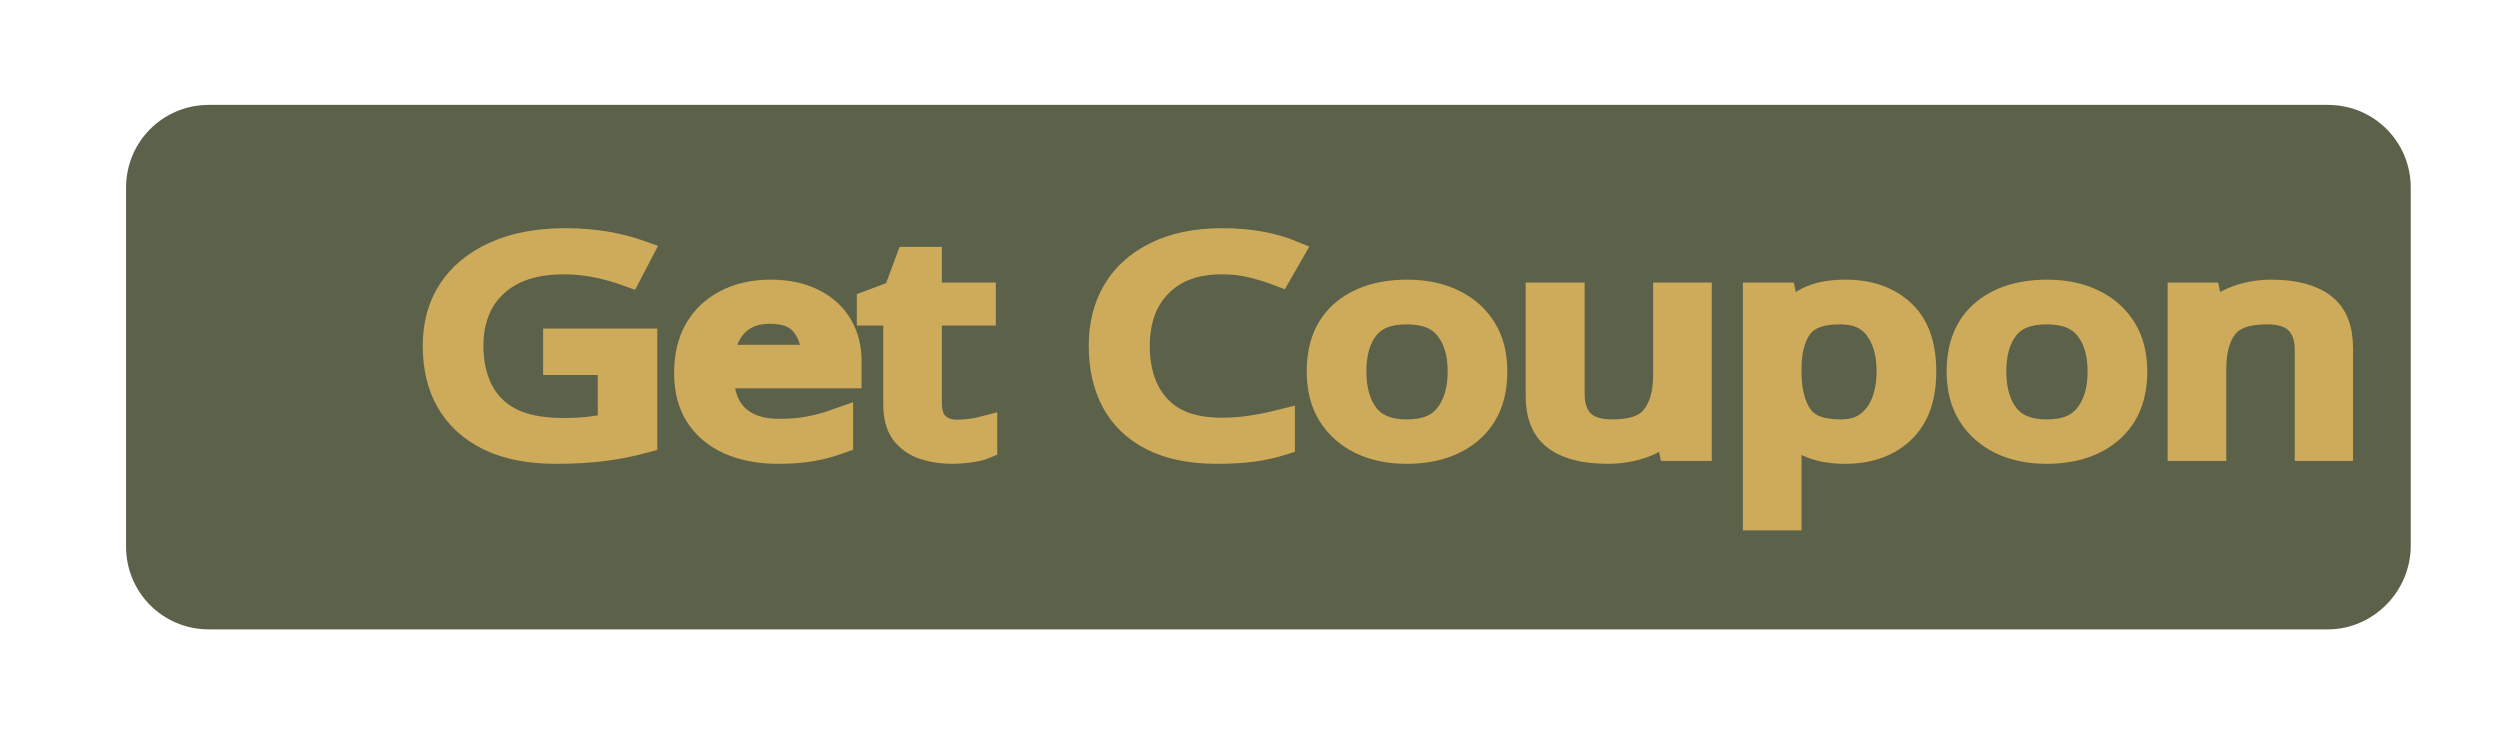
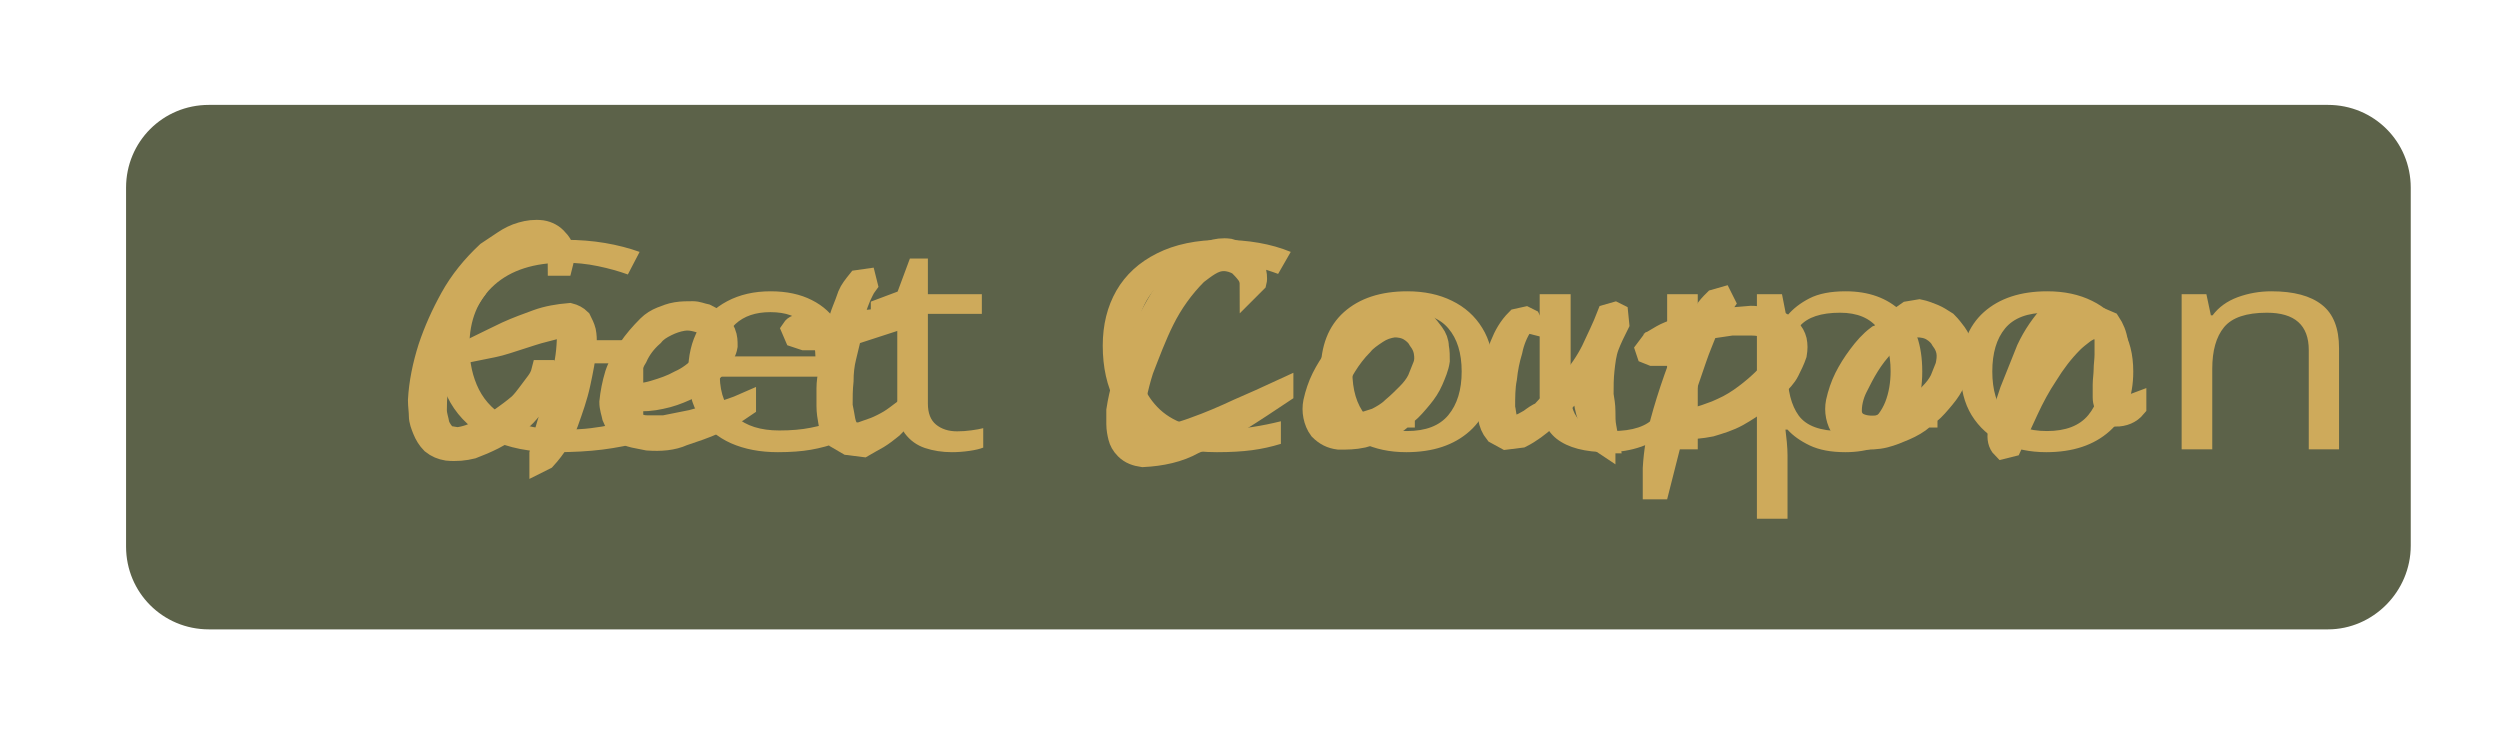
<svg xmlns="http://www.w3.org/2000/svg" version="1.1" id="Layer_1" x="0px" y="0px" viewBox="0 0 271.7 79.4" style="enable-background:new 0 0 271.7 79.4;" xml:space="preserve">
  <style type="text/css">
- 	.st0{clip-path:url(#SVGID_2_);}
- 	.st1{fill:#5C6249;}
- 	.st2{fill:#CEAA5B;stroke:#CEAA5B;stroke-width:2.53;}
- 	.st3{font-family:'ShokakiSarariGyotai';}
- 	.st4{font-size:31.453px;}
- 	.st5{fill:#BF8659;}
+ 	.st0{fill:#5C6249;}
+ 	.st1{fill:#CEAA5B;}
+ 	.st2{font-family:'ShokakiSarariGyotai';}
+ 	.st3{font-size:31.453px;}
+ 	.st4{enable-background:new    ;}
+ 	.st5{fill:none;stroke:#CEAA5B;stroke-width:2.53;}
</style>
-   <path class="st1" d="M253,68.4H22.7c-5,0-9-4-9-9V20.4c0-5,4-9,9-9H253c5,0,9,4,9,9v38.9C262,64.3,257.9,68.4,253,68.4z" />
-   <text transform="matrix(1.203 0 0 1 45.1525 48.8301)" class="st2 st3 st4">Get Coupon</text>
-   <g id="Layer_2">
+   <path class="st0" d="M253,68.4H22.7c-5,0-9-4-9-9v-39c0-5,4-9,9-9H253c5,0,9,4,9,9v38.9C262,64.3,257.9,68.4,253,68.4z" />
+   <text transform="matrix(1.203 0 0 1 45.1523 48.8301)" class="st1 st2 st3">Get Coupon</text>
+   <g class="st4">
+     <path class="st5" d="M48.6,48.8c-0.6-0.1-1.1-0.3-1.6-0.7c-0.4-0.4-0.7-0.9-0.9-1.4s-0.4-1-0.4-1.5s-0.1-1.1-0.1-1.7   c0.1-1.9,0.5-3.8,1.1-5.7c0.6-1.8,1.4-3.6,2.4-5.4s2.3-3.4,3.9-4.9c0.6-0.4,1.2-0.8,1.8-1.2c0.6-0.4,1.2-0.7,1.9-0.9   c0.7-0.2,1.4-0.3,2.2-0.2c0.6,0.1,1.2,0.4,1.6,0.9c0.3,0.3,0.5,0.6,0.6,1c0.1,0.4,0.1,0.8,0,1.2L61,28.7h-0.2   c0-0.4-0.1-0.8-0.2-1.2c-0.2-0.4-0.4-0.7-0.8-0.9c-0.5-0.3-1.1-0.5-1.8-0.4c-0.7,0.2-1.4,0.4-1.9,0.8c-0.6,0.3-1.1,0.7-1.7,1.1   l-0.1,0.2c-0.5,0.4-1,0.9-1.4,1.4c-0.4,0.5-0.9,1-1.2,1.6c-0.4,0.5-0.7,1.1-1.1,1.6c-0.6,1.2-1.2,2.4-1.7,3.7   c-0.5,1.3-0.9,2.6-1.2,3.9c-0.3,1.3-0.4,2.7-0.4,4.1c0,0.5,0.2,1,0.3,1.6c0.2,0.5,0.5,0.9,0.9,1.3l1.2,0.2c0.9-0.1,1.7-0.4,2.5-0.8   c0.8-0.4,1.5-0.8,2.2-1.3s1.4-1,2.1-1.6c0.4-0.4,0.7-0.8,1-1.2s0.6-0.8,0.9-1.2c0.3-0.4,0.5-0.8,0.6-1.2h0.1l0.1,1   c-0.2,0.6-0.4,1.1-0.7,1.7c-0.3,0.6-0.7,1.1-1.1,1.6s-1,1-1.6,1.5c-0.7,0.5-1.4,1-2.2,1.4c-0.8,0.4-1.5,0.7-2.3,1   C50.5,48.8,49.6,48.9,48.6,48.8z M58.8,50v-0.7c0.3-1.5,0.7-2.9,1.2-4.4c0.5-1.5,0.9-3,1.3-4.5c0.4-1.5,0.5-3,0.5-4.6l-0.3-0.3   h-0.8c-1,0.3-2,0.5-2.9,0.8c-0.9,0.3-1.9,0.6-2.8,0.9c-0.9,0.3-2,0.5-3,0.7v-0.2c1-0.5,2.1-1,3.1-1.5c1.1-0.5,2.2-0.9,3.3-1.3   c1.1-0.4,2.3-0.6,3.5-0.7c0.4,0.1,0.8,0.3,1.1,0.6c0.2,0.4,0.4,0.8,0.5,1.2c0.1,0.5,0.1,0.9,0.1,1.4c-0.1,1.5-0.4,2.9-0.7,4.3   c-0.3,1.4-0.8,2.8-1.3,4.2c-0.5,1.4-1.3,2.7-2.4,3.9L58.8,50z" />
+     <path class="st5" d="M70.4,47.7c-0.5-0.1-1-0.2-1.5-0.3c-0.5-0.1-0.9-0.3-1.3-0.7c-0.4-0.4-0.7-0.9-0.9-1.4c-0.1-0.5-0.3-1-0.3-1.6   c0.1-1,0.3-2,0.6-3c0.3-0.9,0.8-1.8,1.4-2.7c0.6-0.9,1.3-1.7,2.1-2.5c0.4-0.4,0.9-0.7,1.4-0.9c0.5-0.2,1-0.4,1.6-0.5   c0.6-0.1,1.2-0.1,1.8-0.1c0.5,0,0.9,0.2,1.4,0.3c0.4,0.2,0.8,0.4,1.2,0.7c0.4,0.4,0.6,0.8,0.8,1.2c0.2,0.5,0.2,0.9,0.2,1.4   c-0.1,0.6-0.4,1.1-0.7,1.6c-0.4,0.5-0.8,1-1.3,1.5c-0.8,0.6-1.6,1.2-2.4,1.6c-0.9,0.4-1.7,0.7-2.7,0.9c-0.9,0.2-1.9,0.3-3,0.2   l-0.8-0.4c1.1,0,2.1-0.1,3.1-0.4c1-0.3,1.9-0.6,2.8-1.1c0.9-0.4,1.7-1,2.5-1.8c0.4-0.5,0.8-1,1.1-1.5c0.3-0.5,0.4-1.1,0.3-1.7   l-0.6-1h-0.2v-0.2c-0.4-0.2-0.9-0.4-1.3-0.5c-0.4-0.1-0.9-0.2-1.5-0.1c-0.6,0.1-1.2,0.3-1.8,0.6c-0.6,0.3-1.1,0.6-1.5,1.1   c-0.8,0.7-1.4,1.5-1.8,2.4c-0.5,0.8-0.8,1.7-1.1,2.6c-0.3,0.9-0.4,1.8-0.4,2.8c0.1,0.6,0.5,1.2,1.1,1.7c0.5,0.3,1,0.5,1.6,0.5   c0.6,0,1.2,0,1.9,0c1-0.2,2-0.4,3-0.6c1-0.3,2-0.5,2.9-0.8c0.9-0.3,1.9-0.6,2.8-1v0.1c-1,0.7-2.1,1.3-3.2,1.8   c-1.1,0.5-2.3,0.9-3.5,1.3C73.1,47.7,71.8,47.8,70.4,47.7z" />
+     <path class="st5" d="M92.2,48.2L91,47.5c-0.4-0.5-0.7-1-0.8-1.6c-0.1-0.6-0.2-1.1-0.2-1.8s0-1.3,0-1.9c0-0.6,0.1-1.2,0.2-1.9   c0.1-0.6,0.2-1.3,0.3-1.9c0.1-0.6,0.2-1.2,0.4-1.9h-0.2c-0.5,0.2-1,0.3-1.6,0.3c-0.5,0-1.1,0-1.7,0l-0.9-0.3l-0.3-0.7   c0.2-0.3,0.5-0.4,0.9-0.3v0.2h1.3l2.8-0.3c0.1-0.6,0.3-1.2,0.5-1.7c0.2-0.5,0.4-1,0.6-1.6c0.2-0.5,0.6-1,1-1.5l0.7-0.1l0.1,0.4   c-0.3,0.4-0.5,0.9-0.7,1.3c-0.2,0.5-0.4,1-0.5,1.4c-0.2,0.5-0.3,1-0.3,1.5h0.2l3.6-0.4V35l-4,1.3c-0.2,0.8-0.4,1.7-0.6,2.5   s-0.3,1.7-0.3,2.6c-0.1,0.9-0.1,1.8-0.1,2.7c0.1,0.5,0.2,1,0.3,1.6c0.1,0.5,0.3,1,0.7,1.4l1,0.1c0.6-0.2,1.1-0.4,1.7-0.6   c0.5-0.2,1.1-0.5,1.6-0.8s1-0.7,1.4-1v0.2c-0.3,0.5-0.7,0.9-1.2,1.4c-0.5,0.4-1,0.8-1.5,1.1c-0.5,0.3-1.1,0.6-1.6,0.9L92.2,48.2z" />
+     <path class="st5" d="M124.2,49.5c-0.7-0.1-1.3-0.3-1.8-0.8c-0.4-0.4-0.6-0.8-0.7-1.2c-0.1-0.4-0.2-0.9-0.2-1.4c0-0.5,0-1,0-1.5   c0.3-2,0.9-3.9,1.6-5.8c0.8-1.9,1.6-3.7,2.7-5.6c1-1.8,2.4-3.5,4.1-4.9c0.5-0.4,1.1-0.7,1.7-0.9c0.6-0.2,1.3-0.3,2-0.2   c0.8,0.2,1.4,0.5,2,1c0.3,0.3,0.5,0.7,0.7,1.1c0.1,0.4,0.2,0.9,0.1,1.3L136,31c0-0.5-0.1-0.9-0.4-1.3c-0.3-0.4-0.6-0.7-0.9-1   c-0.5-0.3-1.1-0.5-1.7-0.5c-0.6,0-1.1,0.2-1.6,0.5c-0.5,0.3-1,0.7-1.4,1c-1.5,1.5-2.7,3.2-3.6,5c-0.9,1.8-1.6,3.7-2.3,5.5   c-0.6,1.9-1,3.8-1.1,5.7c0,0.4,0.1,0.7,0.2,1c0.1,0.3,0.3,0.6,0.6,0.8l1,0.2c1.7-0.3,3.4-0.7,5-1.3c1.7-0.6,3.3-1.3,4.8-2   c1.6-0.7,3.2-1.4,4.7-2.1v0.1c-1.5,1-3,2-4.6,3c-1.6,0.9-3.3,1.8-5,2.5C128.1,49,126.2,49.4,124.2,49.5z" />
+     <path class="st5" d="M145.5,47.6c-0.8-0.1-1.4-0.4-2-1c-0.3-0.4-0.5-0.9-0.6-1.4c-0.1-0.5-0.1-1,0-1.5c0.2-0.9,0.5-1.8,0.9-2.6   c0.4-0.8,0.9-1.6,1.5-2.4c0.6-0.8,1.2-1.5,2-2.1l0.3-0.1l0.2-0.2c0.3-0.3,0.6-0.5,0.9-0.7c0.3-0.2,0.7-0.3,1-0.4v-0.2l-0.1-0.3   l1-0.7l1.2-0.2c0.5,0.1,1,0.3,1.5,0.5c0.5,0.2,0.9,0.5,1.4,0.8c0.4,0.4,0.7,0.8,1,1.2c0.3,0.4,0.5,0.9,0.5,1.4   c0.1,0.5,0.1,1,0.1,1.5c-0.1,0.7-0.4,1.4-0.7,2.1c-0.3,0.7-0.7,1.3-1.2,1.9c-0.5,0.6-1,1.2-1.6,1.7l-0.3,0.1v0.2h-0.2v0.2   c-0.6,0.5-1.3,0.9-2,1.2s-1.4,0.6-2.2,0.8C147.2,47.6,146.4,47.6,145.5,47.6z M149.6,45.6c0.6-0.3,1.3-0.7,1.8-1.2   c0.6-0.5,1.1-1,1.6-1.5c0.5-0.5,0.9-1,1.2-1.6c0.2-0.5,0.4-1,0.6-1.5s0.2-1,0.1-1.6c-0.1-0.5-0.3-0.9-0.6-1.3   c-0.2-0.4-0.6-0.8-1.1-1.1c-0.5-0.3-1.1-0.4-1.7-0.4c-0.7,0.1-1.3,0.3-1.9,0.7c-0.6,0.4-1.2,0.8-1.6,1.3c-0.7,0.7-1.3,1.5-1.8,2.3   c-0.5,0.8-0.9,1.6-1.3,2.4c-0.4,0.8-0.5,1.8-0.5,2.8c0.1,0.4,0.3,0.8,0.8,1.1c0.6,0.3,1.3,0.4,2.2,0.3L149.6,45.6z" />
+     <path class="st5" d="M174.3,48.1l-0.3-0.2c-0.4-0.6-0.8-1.3-1.1-2.1c-0.3-0.7-0.5-1.5-0.6-2.2c-0.1-0.8-0.1-1.6-0.1-2.4l0.1-0.4   h-0.2c-0.6,0.8-1.2,1.7-1.9,2.4s-1.4,1.6-2.2,2.3c-0.8,0.7-1.7,1.4-2.7,1.9l-1.6,0.2l-1.1-0.6c-0.4-0.5-0.6-1-0.7-1.6   c-0.1-0.6-0.1-1.2-0.1-1.9c0.1-1,0.2-2.1,0.5-3.1c0.2-1,0.5-2,0.9-2.9c0.4-1,0.9-1.9,1.7-2.7l0.9-0.2l0.4,0.2l0.1,0.2   c-0.4-0.1-0.7,0-0.9,0.2c-0.6,0.9-1,1.9-1.2,2.9c-0.3,1-0.5,2-0.6,3c-0.2,1-0.2,2.1-0.2,3.2c0.1,0.4,0.1,0.7,0.2,1.1   c0.1,0.4,0.3,0.7,0.6,0.9l0.7,0.1c0.5-0.2,0.9-0.4,1.4-0.7c0.4-0.3,0.8-0.6,1.3-0.8c1-1.1,2-2.2,3.1-3.3c1-1.1,1.8-2.3,2.4-3.5   c0.6-1.3,1.2-2.5,1.7-3.8l0.7-0.2l0.2,0.1l0.1,1c-0.4,0.8-0.8,1.6-1.1,2.4c-0.3,0.8-0.4,1.7-0.5,2.6s-0.1,1.8-0.1,2.7   c0.1,0.6,0.2,1.2,0.2,1.8s0,1.2,0.1,1.7c0.1,0.6,0.2,1.1,0.3,1.6H174.3z" />
+     <path class="st5" d="M179.8,52.9v-2c0.1-1.8,0.4-3.5,0.8-5s0.9-3.1,1.5-4.8c0.6-1.7,1.3-3.5,2-5.1h-0.3c-0.7,0.3-1.4,0.5-2.1,0.8   s-1.4,0.7-2,1.2l-0.1,0.3l0.3,0.2h-0.3l-0.5-0.2l-0.1-0.3l0.6-0.8l0.3-0.1V37c0.5-0.3,1-0.6,1.5-0.8c0.5-0.2,1-0.4,1.6-0.6   c0.5-0.2,1.1-0.3,1.7-0.4c0.2-0.4,0.4-0.9,0.7-1.3c0.2-0.4,0.6-0.8,1-1.2l0.7-0.2l0.2,0.4c-0.2,0.3-0.5,0.6-0.7,0.9   c-0.2,0.3-0.4,0.6-0.4,1h0.5l3.6-0.3c0.8,0,1.5,0.2,2.2,0.3c0.7,0.2,1.4,0.5,1.9,1c0.4,0.4,0.6,0.8,0.7,1.2c0.1,0.5,0.1,0.9,0,1.5   c-0.2,0.6-0.5,1.2-0.8,1.8c-0.3,0.6-0.8,1.1-1.3,1.6s-1,1-1.6,1.5c-0.8,0.6-1.7,1.2-2.6,1.7c-0.9,0.5-1.9,0.8-2.9,1.1   c-1,0.2-2.1,0.3-3.3,0.3l-0.7-0.2l-1.7,6.7H179.8z M187.2,44.5c0.9-0.4,1.7-0.9,2.5-1.5c0.8-0.6,1.5-1.2,2.2-1.9   c0.7-0.7,1.3-1.4,1.7-2.1c0.2-0.6,0.3-1.2,0.3-1.9l-0.7-1c-0.4-0.3-0.9-0.5-1.5-0.7c-0.6-0.2-1.1-0.2-1.7-0.2s-1.2,0-1.8,0   l-2.7,0.4c-0.4,1.1-0.9,2.2-1.3,3.4c-0.4,1.2-0.8,2.3-1.2,3.5c-0.4,1.2-0.7,2.3-1.1,3.5h0.8c0.5-0.1,1-0.2,1.5-0.4   c0.5-0.2,1-0.3,1.5-0.5C186.3,44.9,186.8,44.7,187.2,44.5z" />
+     <path class="st5" d="M202.3,47.6c-0.8-0.1-1.4-0.4-2-1c-0.3-0.4-0.5-0.9-0.6-1.4s-0.1-1,0-1.5c0.2-0.9,0.5-1.8,0.9-2.6   c0.4-0.8,0.9-1.6,1.5-2.4c0.6-0.8,1.2-1.5,2-2.1l0.3-0.1l0.2-0.2c0.3-0.3,0.6-0.5,0.9-0.7c0.3-0.2,0.7-0.3,1-0.4v-0.2l-0.1-0.3   l1-0.7l1.2-0.2c0.5,0.1,1,0.3,1.5,0.5c0.5,0.2,0.9,0.5,1.4,0.8c0.4,0.4,0.7,0.8,1,1.2c0.3,0.4,0.5,0.9,0.5,1.4   c0.1,0.5,0.1,1,0.1,1.5c-0.1,0.7-0.4,1.4-0.7,2.1c-0.3,0.7-0.7,1.3-1.2,1.9c-0.5,0.6-1,1.2-1.6,1.7l-0.3,0.1v0.2H209v0.2   c-0.6,0.5-1.3,0.9-2,1.2c-0.7,0.3-1.4,0.6-2.2,0.8C204,47.6,203.2,47.6,202.3,47.6z M206.4,45.6c0.6-0.3,1.3-0.7,1.8-1.2   c0.6-0.5,1.1-1,1.6-1.5s0.9-1,1.2-1.6c0.2-0.5,0.4-1,0.6-1.5c0.1-0.5,0.2-1,0.1-1.6c-0.1-0.5-0.3-0.9-0.6-1.3   c-0.2-0.4-0.6-0.8-1.1-1.1c-0.5-0.3-1.1-0.4-1.7-0.4c-0.7,0.1-1.3,0.3-1.9,0.7c-0.6,0.4-1.2,0.8-1.6,1.3c-0.7,0.7-1.3,1.5-1.8,2.3   c-0.5,0.8-0.9,1.6-1.3,2.4S201,44,201.1,45c0.1,0.4,0.3,0.8,0.8,1.1c0.6,0.3,1.3,0.4,2.2,0.3L206.4,45.6z" />
+     <path class="st5" d="M217.7,48.6c-0.4-0.4-0.5-1-0.4-1.6c0.3-1.5,0.8-3,1.3-4.5c0.6-1.5,1.2-3,1.8-4.5c0.7-1.5,1.6-2.8,2.8-4.1   c0.4-0.2,0.8-0.3,1.4-0.2l0.1,0.2c-0.4,0.1-0.8,0.2-1.1,0.6c-0.6,0.9-1.2,1.8-1.6,2.8s-0.8,1.9-1.2,2.8c-0.4,0.9-0.7,1.9-0.9,2.9   h0.2c0.6-1,1.2-2.1,1.9-3c0.7-1,1.5-1.9,2.3-2.8s1.9-1.7,3.1-2.3l1.1-0.1l0.7,0.3c0.4,0.6,0.7,1.3,0.8,2.1c0.1,0.7,0.1,1.5,0.1,2.3   c0,0.8,0,1.6,0,2.3l-0.1,0.6c-0.1,0.6,0.1,1.2,0.4,1.7l0.8,0.2l0.8-0.3v0.2c-0.5,0.6-1.2,0.9-2.1,0.9l-0.8-0.5   c-0.2-0.4-0.4-0.9-0.4-1.4c0-0.5,0-1,0-1.4c0-0.5,0.1-1.1,0.1-1.6c0-0.5,0.1-1.1,0.1-1.7c0-0.6,0-1.1,0-1.7c-0.1-0.5-0.3-1-0.7-1.3   l-0.4-0.1c-0.5,0.2-1,0.4-1.4,0.7s-0.9,0.7-1.2,1c-1.1,1.1-2,2.3-2.8,3.6c-0.8,1.2-1.5,2.5-2.1,3.8c-0.6,1.3-1.2,2.6-1.8,3.9   L217.7,48.6z" />
+   </g>
+   <g id="Layer_2_1_">
</g>
</svg>
